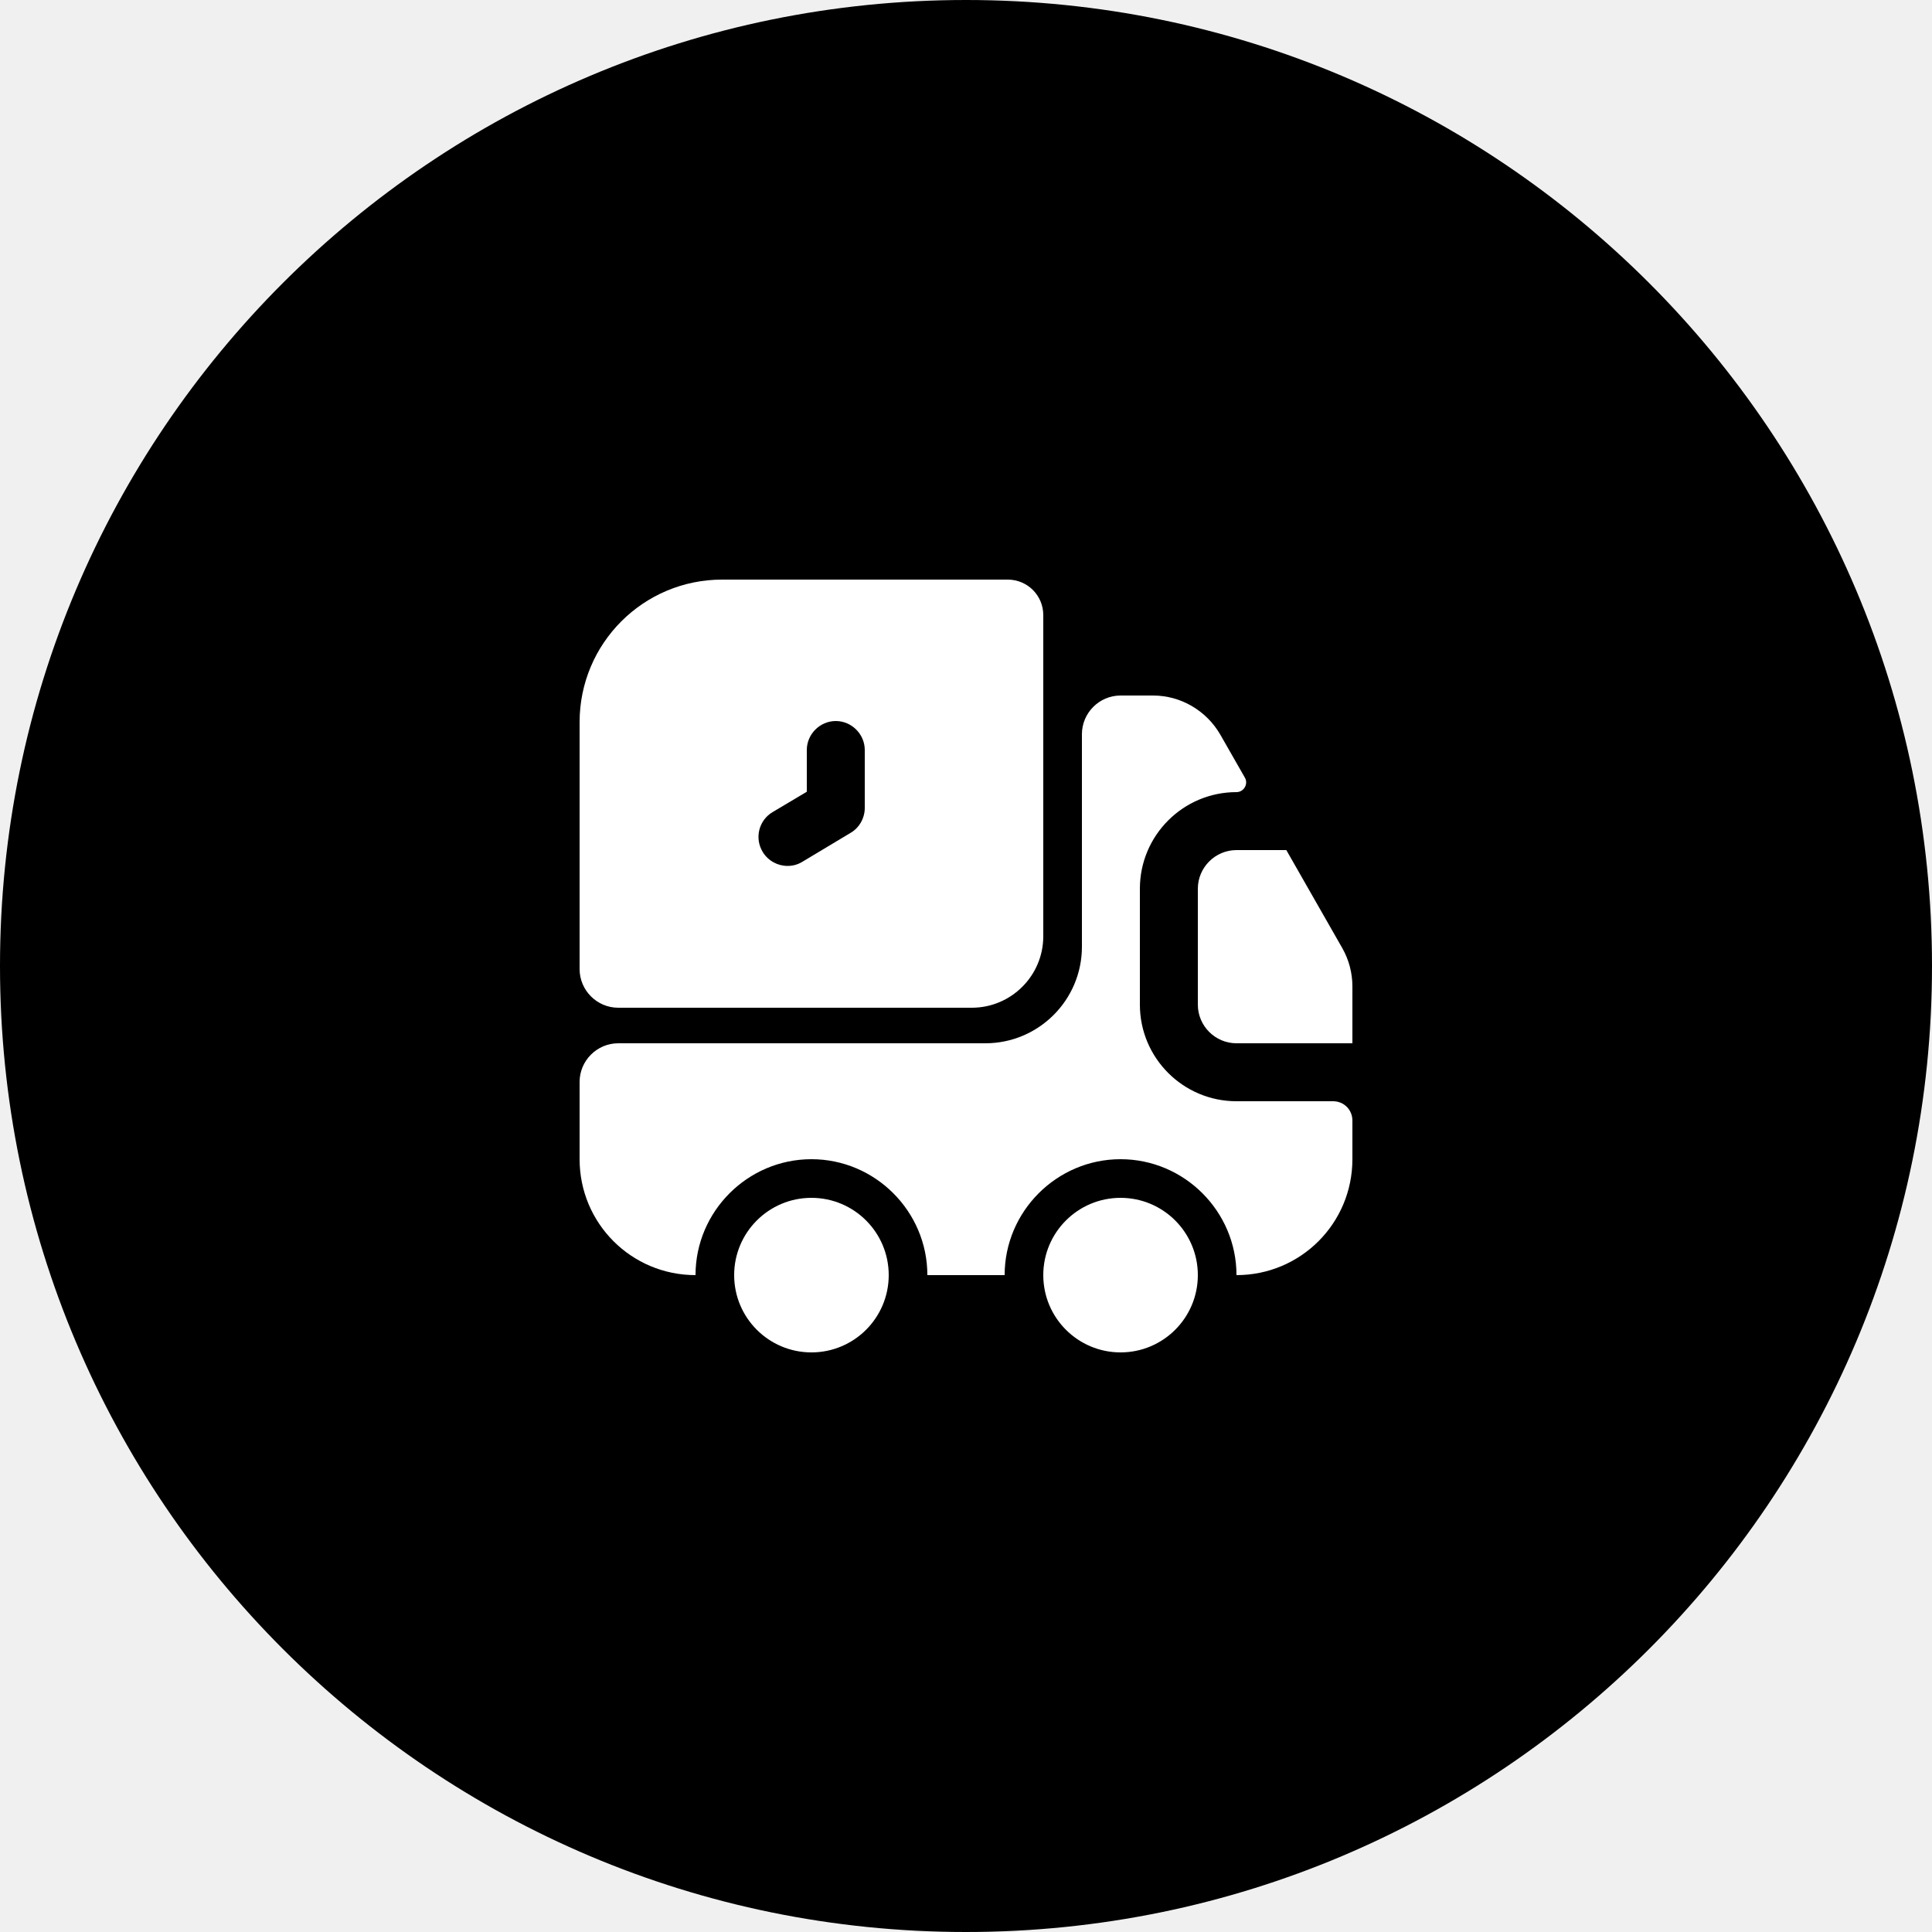
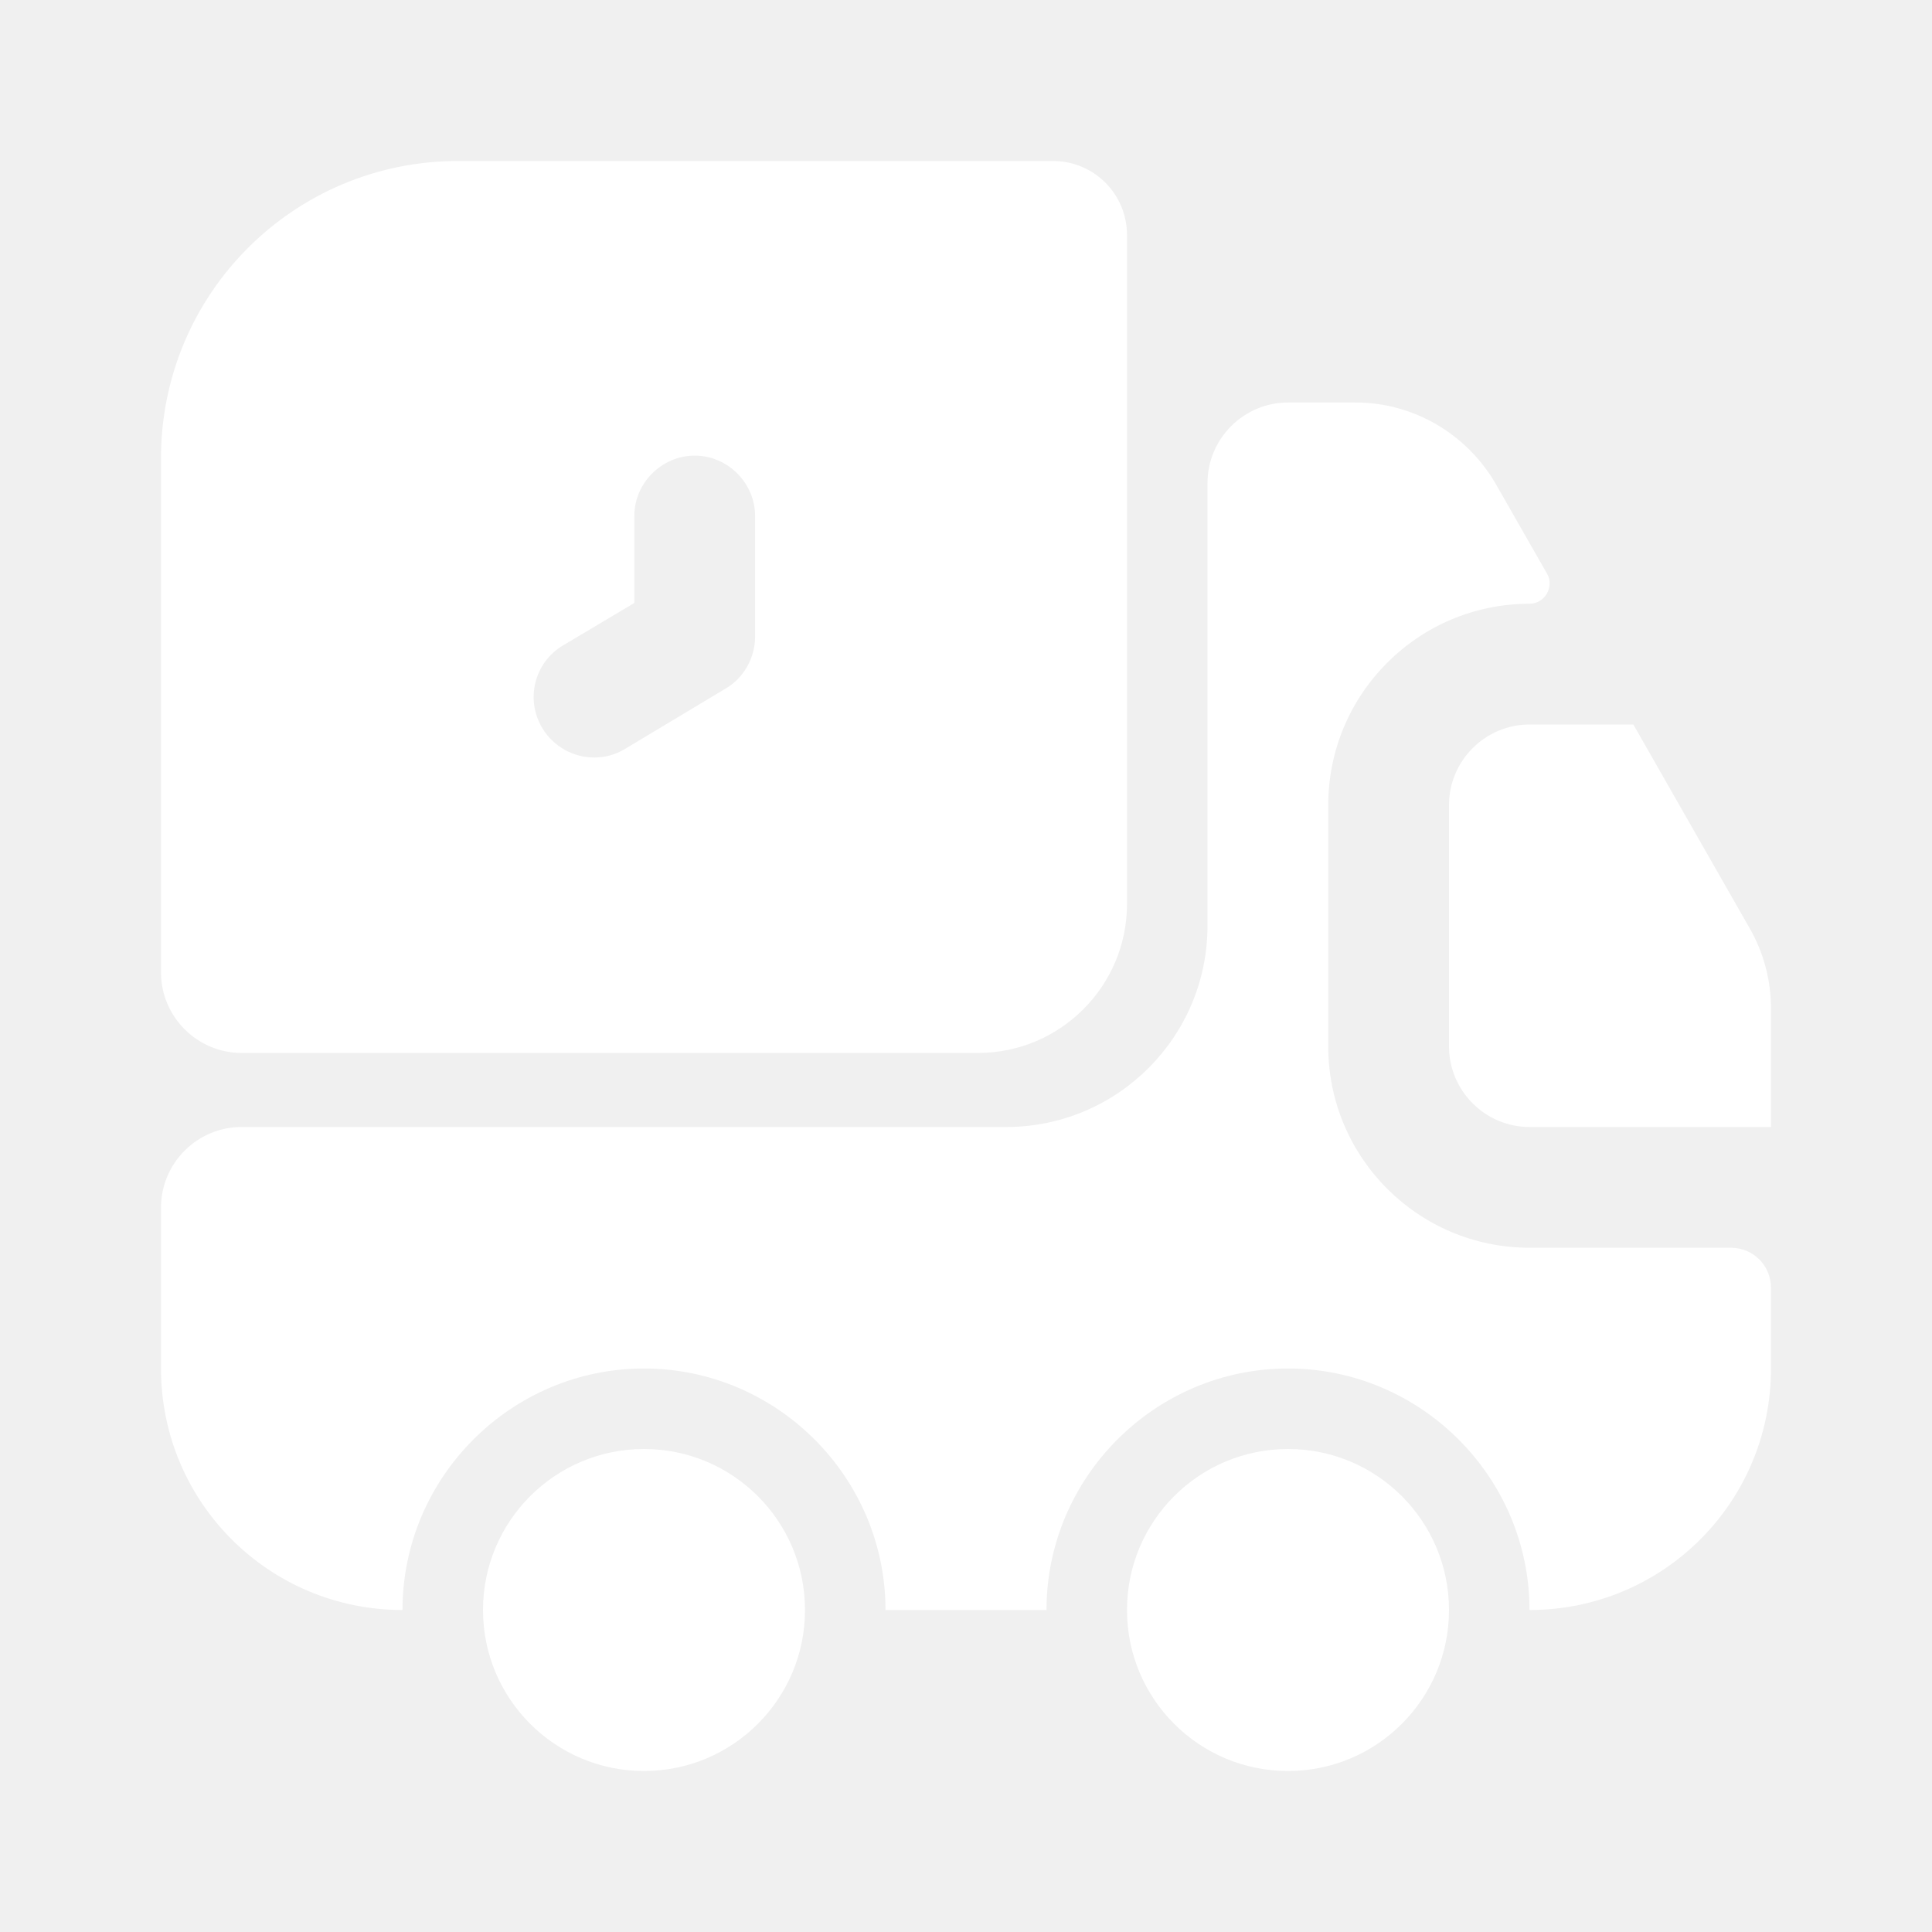
- <svg xmlns="http://www.w3.org/2000/svg" width="200" height="200" viewBox="0 0 200 200" fill="none">
-   <circle cx="100" cy="100" r="100" fill="black" />
-   <path d="M138 114C139.12 114 140 114.88 140 116V120C140 126.64 134.64 132 128 132C128 125.4 122.6 120 116 120C109.4 120 104 125.4 104 132H96C96 125.4 90.6 120 84 120C77.4 120 72 125.4 72 132C65.36 132 60 126.64 60 120V112C60 109.8 61.8 108 64 108H102C107.52 108 112 103.52 112 98V76C112 73.8 113.8 72 116 72H119.36C122.24 72 124.88 73.56 126.32 76.04L128.88 80.52C129.24 81.16 128.76 82 128 82C122.48 82 118 86.48 118 92V104C118 109.52 122.48 114 128 114H138Z" fill="white" />
-   <path d="M84 140C88.418 140 92 136.418 92 132C92 127.582 88.418 124 84 124C79.582 124 76 127.582 76 132C76 136.418 79.582 140 84 140Z" fill="white" />
-   <path d="M116 140C120.418 140 124 136.418 124 132C124 127.582 120.418 124 116 124C111.582 124 108 127.582 108 132C108 136.418 111.582 140 116 140Z" fill="white" />
-   <path d="M140 102.12V108H128C125.8 108 124 106.2 124 104V92C124 89.8 125.8 88 128 88H133.16L138.96 98.16C139.64 99.36 140 100.72 140 102.12Z" fill="white" />
-   <path d="M104.32 60H74.76C66.6 60 60 66.6 60 74.76V100.32C60 102.52 61.8 104.32 64 104.32H100.6C104.68 104.32 108 101 108 96.92V63.68C108 61.64 106.36 60 104.32 60ZM89.52 83.64C89.52 84.68 88.96 85.68 88.08 86.2L83.08 89.2C82.56 89.52 82.04 89.64 81.52 89.64C80.52 89.64 79.52 89.12 78.96 88.2C78.08 86.76 78.56 84.92 79.96 84.08L83.52 81.96V77.64C83.52 76 84.88 74.64 86.52 74.64C88.16 74.64 89.52 76 89.52 77.64V83.64Z" fill="white" />
+ <svg xmlns="http://www.w3.org/2000/svg" width="96" height="96" viewBox="0 0 96 96" fill="none">
+   <path d="M86 62C87.12 62 88 62.88 88 64V68C88 74.64 82.64 80 76 80C76 73.4 70.6 68 64 68C57.4 68 52 73.4 52 80H44C44 73.4 38.6 68 32 68C25.4 68 20 73.4 20 80C13.36 80 8 74.64 8 68V60C8 57.8 9.8 56 12 56H50C55.52 56 60 51.52 60 46V24C60 21.8 61.8 20 64 20H67.36C70.24 20 72.88 21.56 74.32 24.04L76.88 28.52C77.24 29.16 76.76 30 76 30C70.48 30 66 34.48 66 40V52C66 57.52 70.48 62 76 62H86Z" fill="white" />
+   <path d="M32 88C36.418 88 40 84.418 40 80C40 75.582 36.418 72 32 72C27.582 72 24 75.582 24 80C24 84.418 27.582 88 32 88Z" fill="white" />
+   <path d="M64 88C68.418 88 72 84.418 72 80C72 75.582 68.418 72 64 72C59.582 72 56 75.582 56 80C56 84.418 59.582 88 64 88Z" fill="white" />
+   <path d="M88 50.12V56H76C73.8 56 72 54.2 72 52V40C72 37.8 73.8 36 76 36H81.16L86.96 46.16C87.64 47.36 88 48.72 88 50.12Z" fill="white" />
+   <path d="M52.32 8H22.76C14.6 8 8 14.6 8 22.76V48.32C8 50.52 9.8 52.32 12 52.32H48.6C52.68 52.32 56 49 56 44.92V11.68C56 9.64 54.36 8 52.32 8ZM37.52 31.64C37.52 32.68 36.96 33.68 36.08 34.2L31.08 37.2C30.56 37.52 30.04 37.64 29.52 37.64C28.52 37.64 27.52 37.12 26.96 36.2C26.08 34.76 26.56 32.92 27.96 32.08L31.52 29.96V25.64C31.52 24 32.88 22.64 34.52 22.64C36.16 22.64 37.52 24 37.52 25.64V31.64Z" fill="white" />
</svg>
